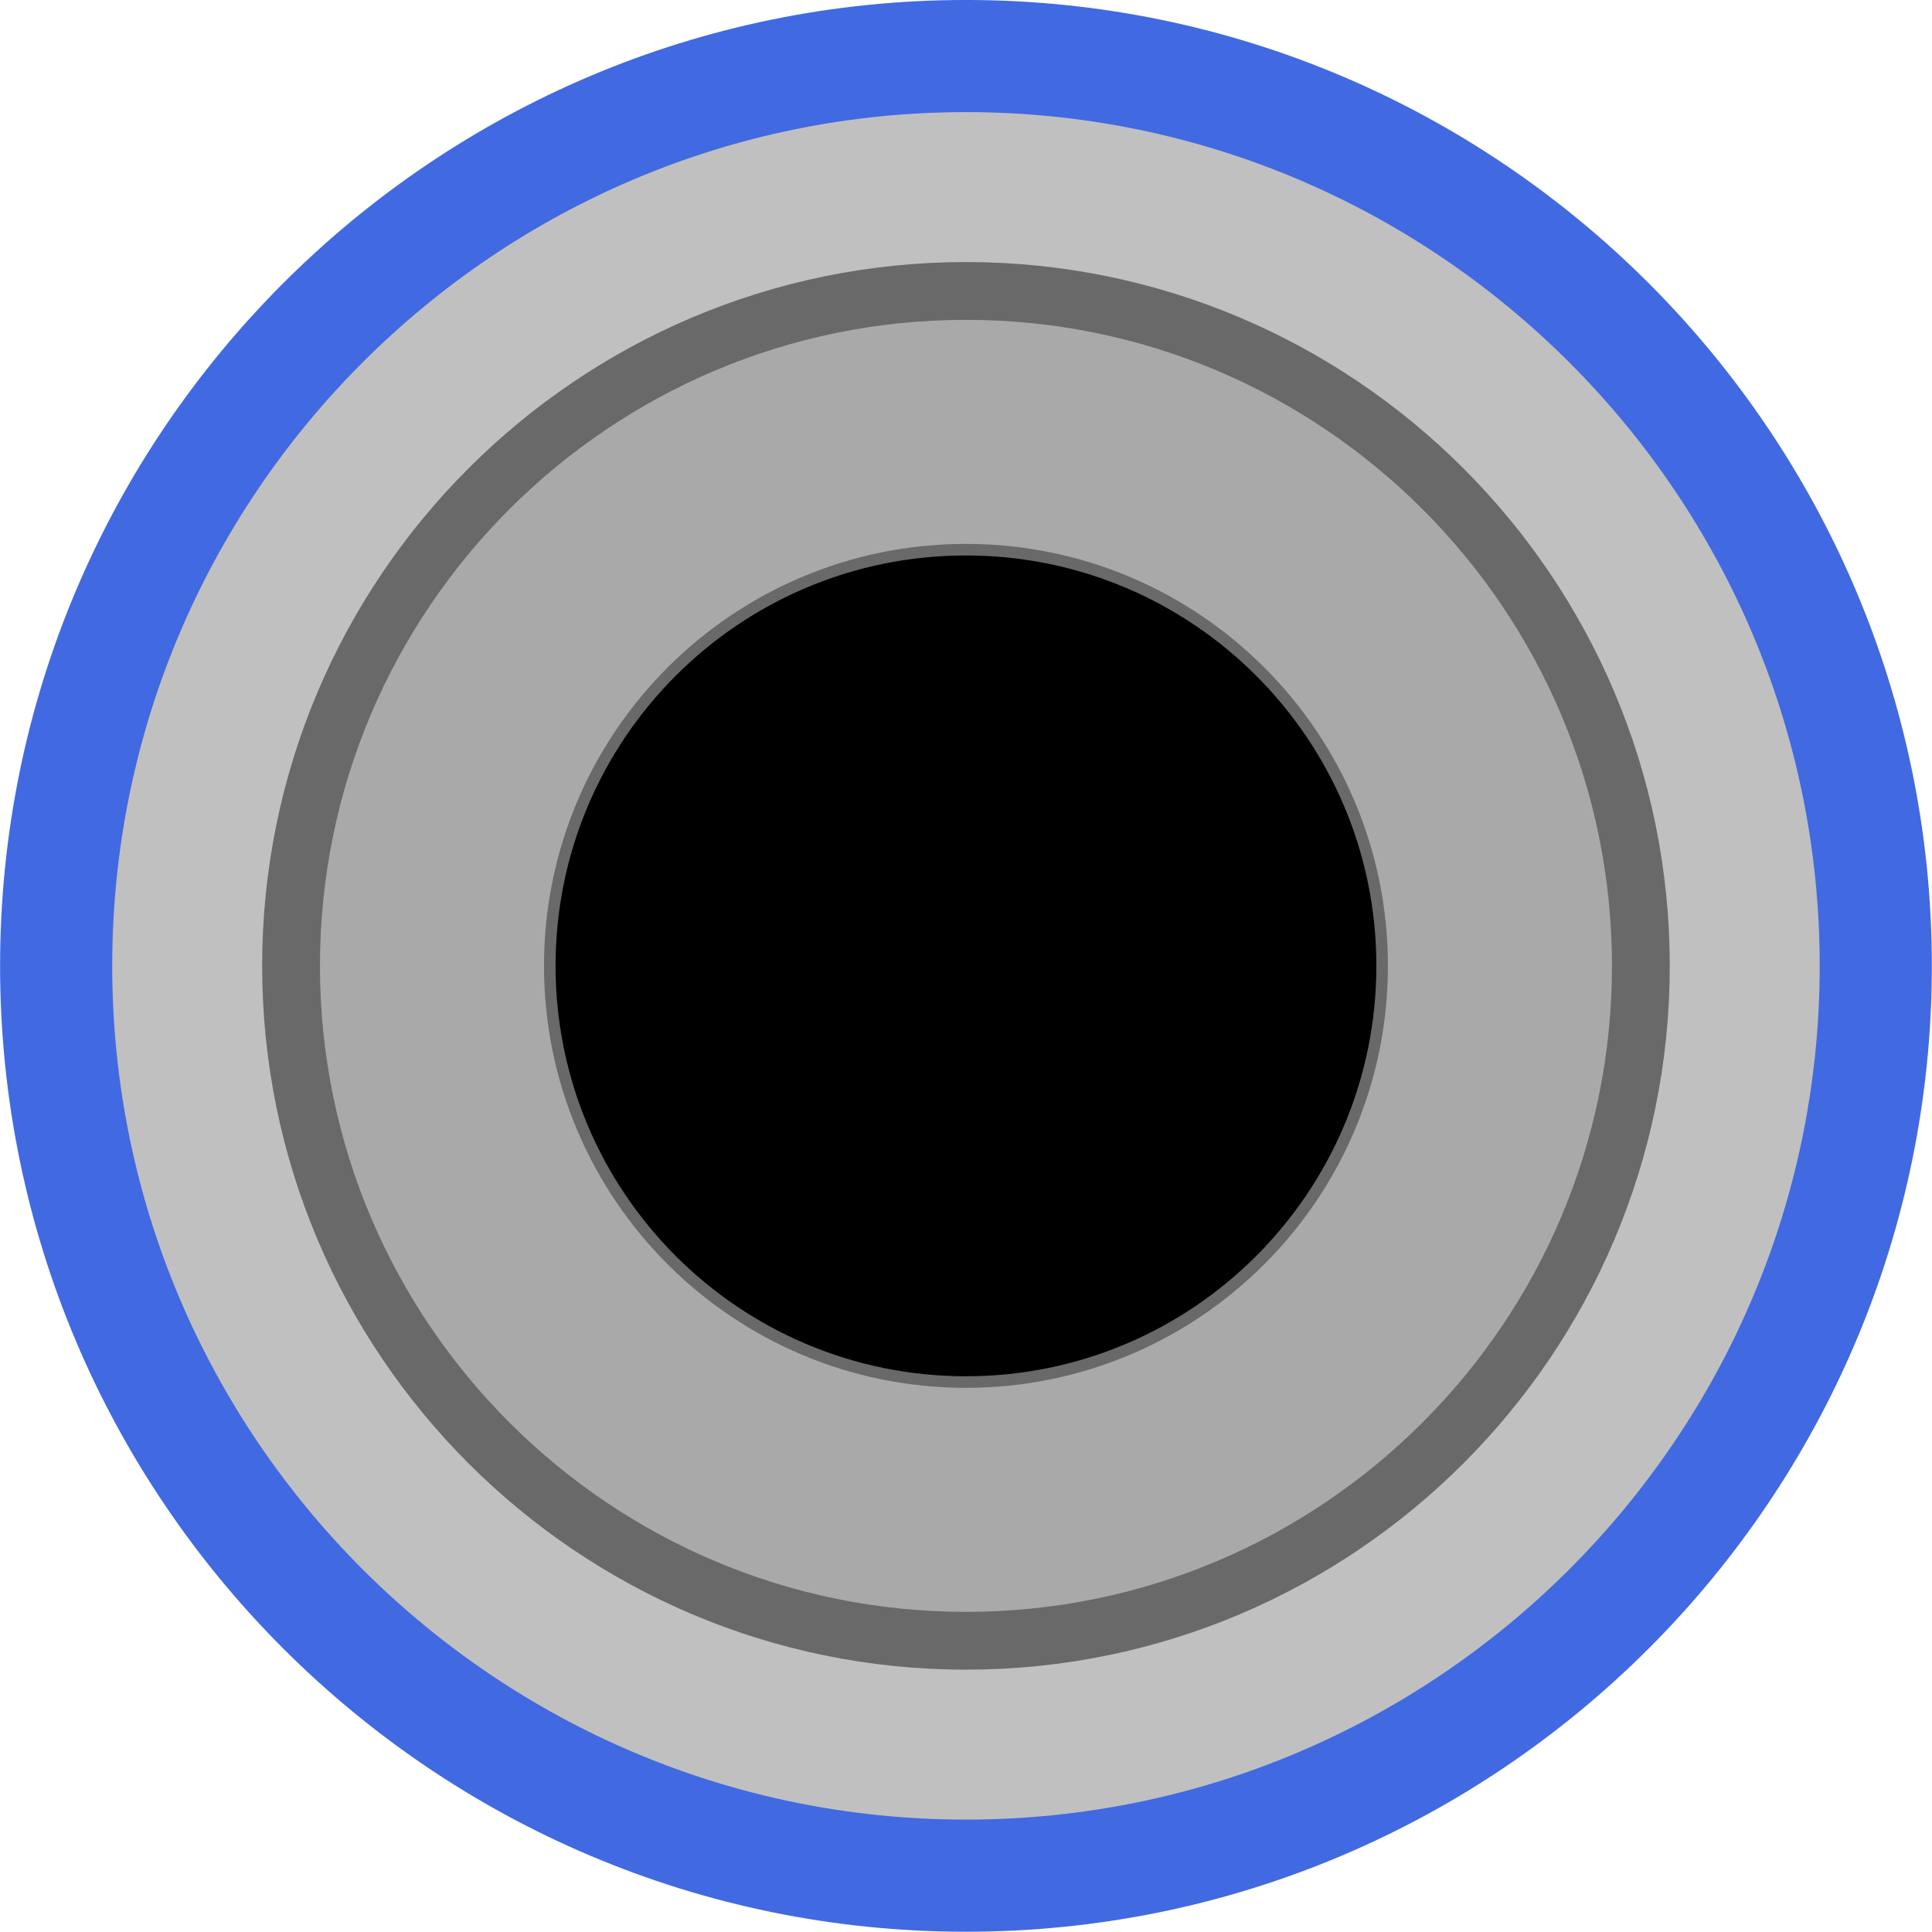
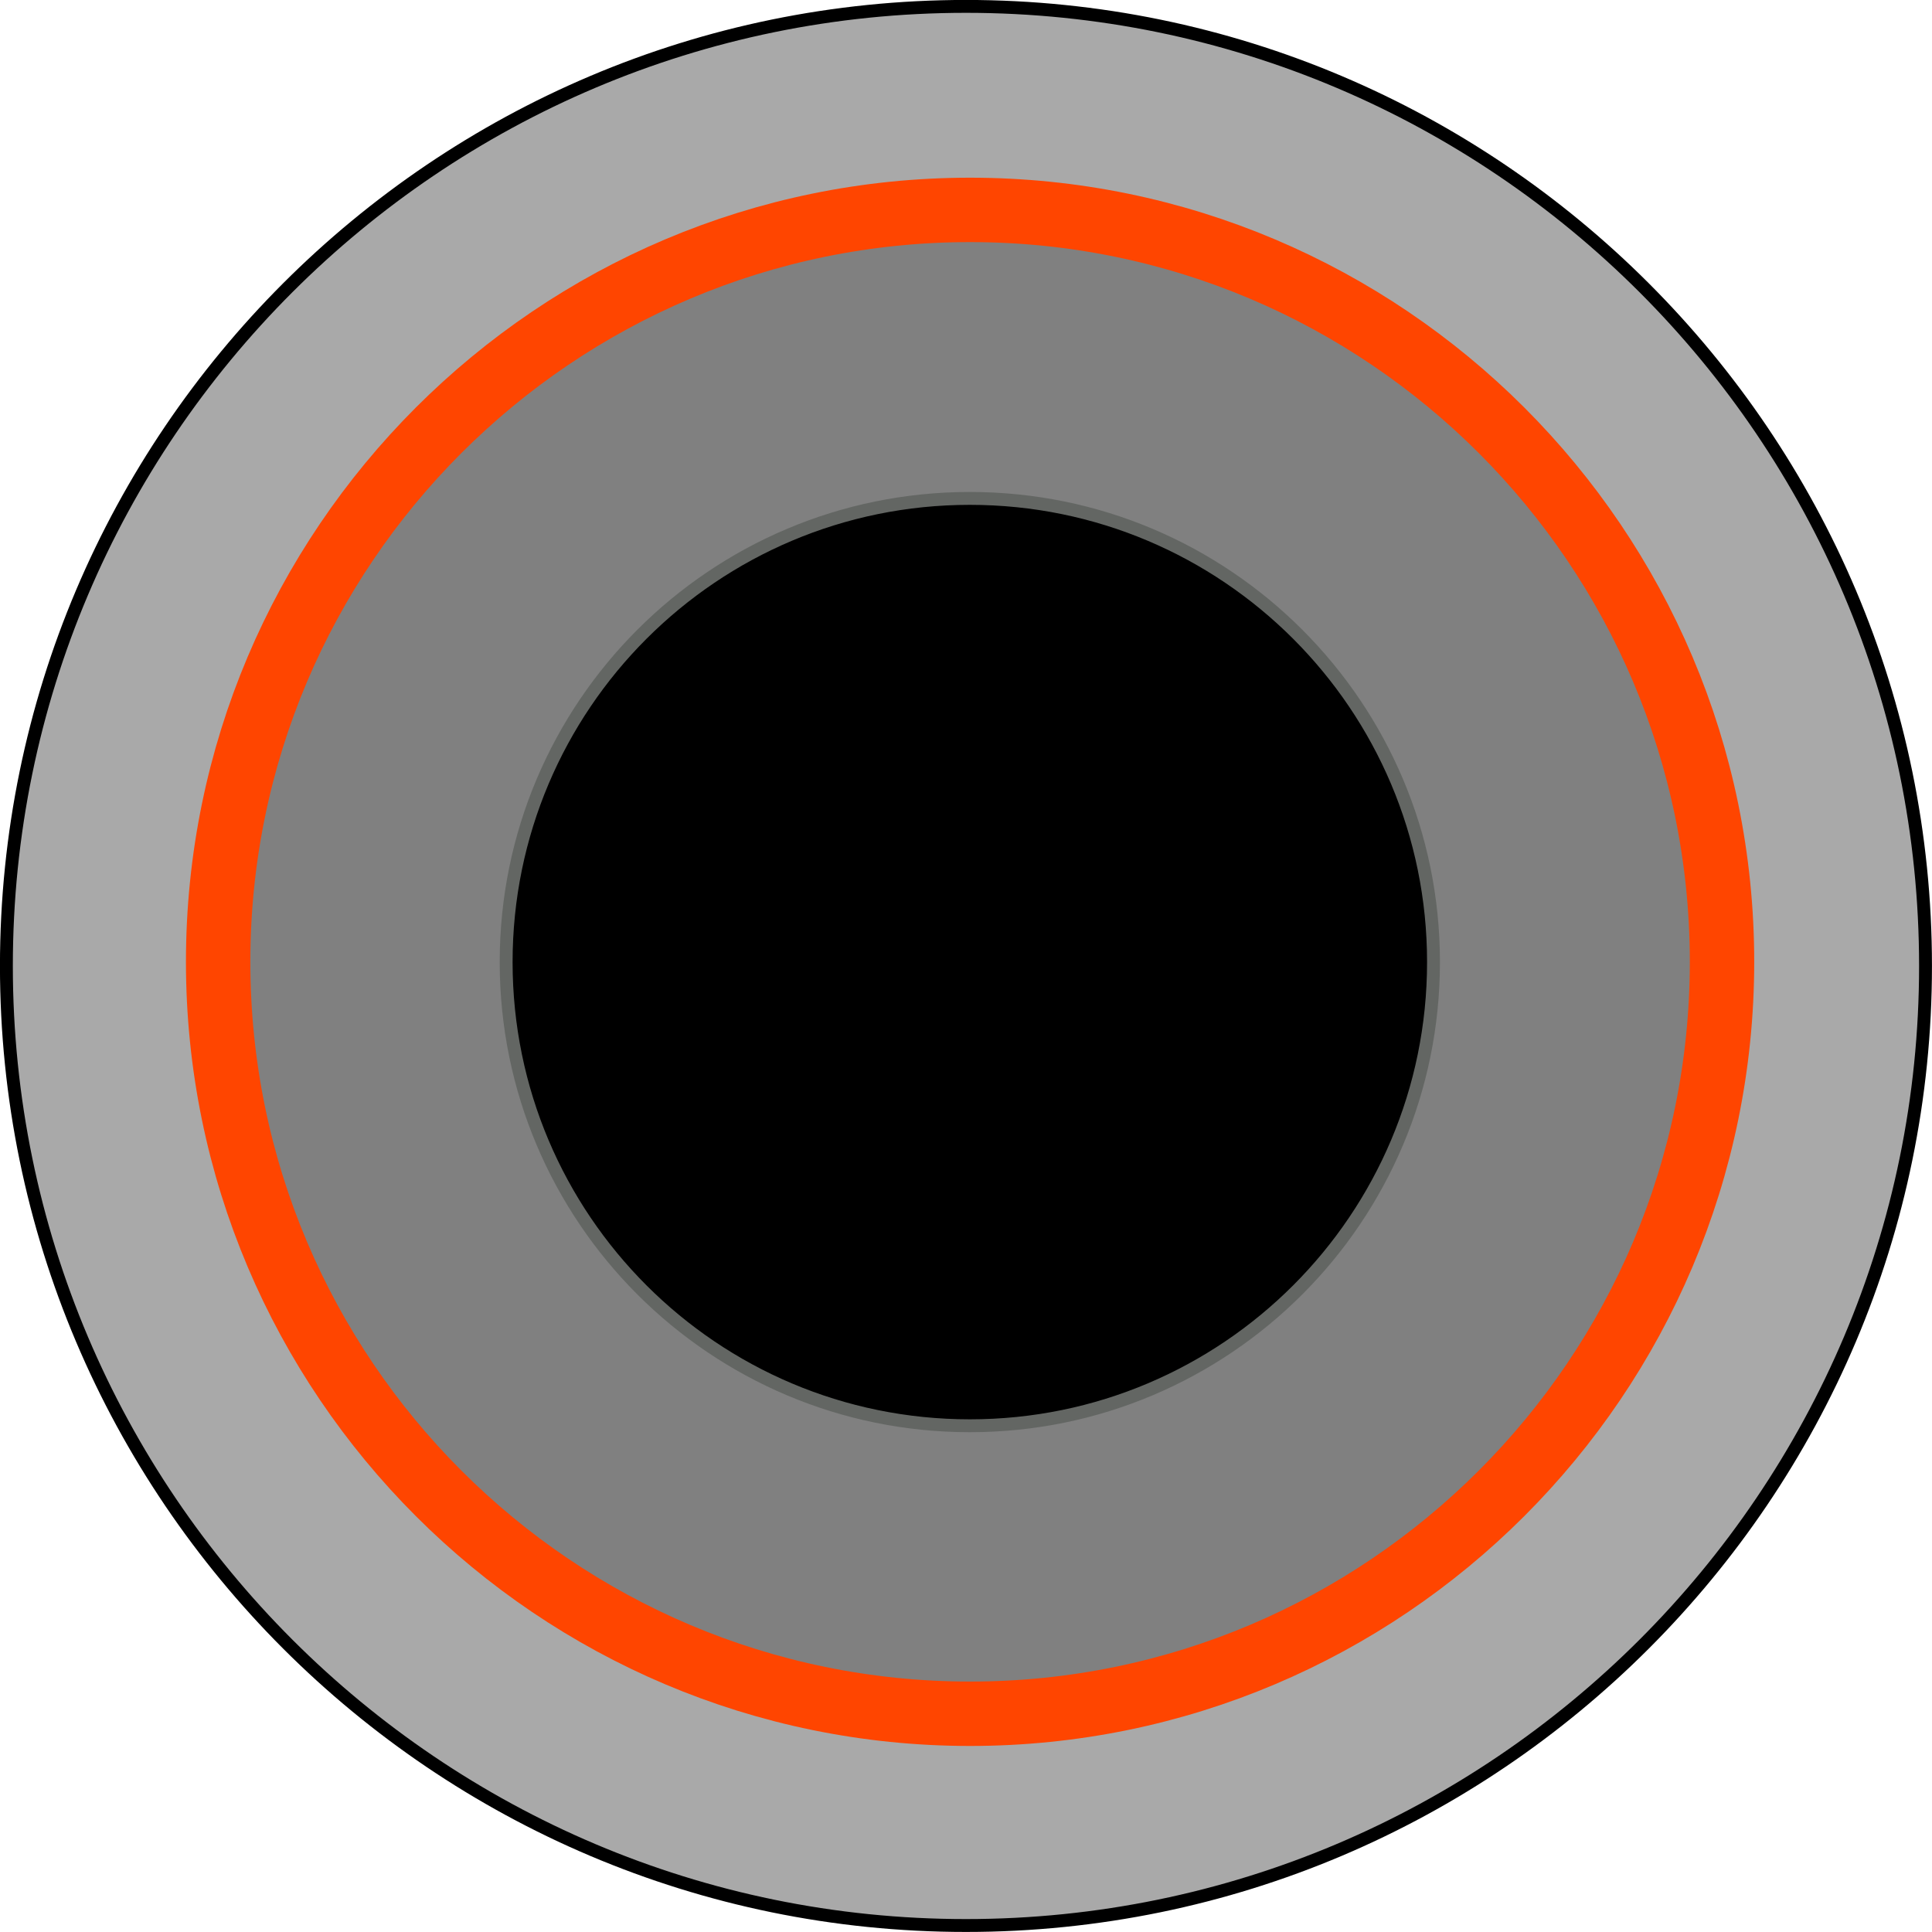
- <svg xmlns="http://www.w3.org/2000/svg" width="8.356mm" height="8.356mm" viewBox="0 0 8.356 8.356" version="1.1" id="svg15246">
+ <svg xmlns="http://www.w3.org/2000/svg" width="7.5mm" height="7.5mm" viewBox="0 0 7.5 7.5" version="1.1" id="svg15246">
  <defs id="defs15240">
    <clipPath id="clip89">
      <rect y="0" x="0" width="18" height="19" id="rect4864" />
    </clipPath>
    <clipPath id="clip90">
      <path d="m 0.898,0.129 h 16.25 v 17.883 h -16.25 z m 0,0" id="path4861" />
    </clipPath>
    <mask id="mask44">
      <g style="filter:url(#alpha)" id="g4858" transform="matrix(0.2645833,0,0,0.2645833,89.35879,128.5777)">
        <rect x="0" y="0" width="3052.87" height="3351.5" style="fill:#000000;fill-opacity:0.15;stroke:none" id="rect4856" />
      </g>
    </mask>
    <filter id="alpha" filterUnits="objectBoundingBox" x="0" y="0" width="1" height="1">
      <feColorMatrix type="matrix" in="SourceGraphic" values="0 0 0 0 1 0 0 0 0 1 0 0 0 0 1 0 0 0 1 0" id="feColorMatrix4149" />
    </filter>
    <clipPath id="clipPath17821">
      <rect y="0" x="0" width="18" height="19" id="rect17819" />
    </clipPath>
    <clipPath id="clipPath17825">
      <path d="m 0.898,0.129 h 16.25 v 17.883 h -16.25 z m 0,0" id="path17823" />
    </clipPath>
    <clipPath id="clip87">
      <rect y="0" x="0" width="24" height="26" id="rect4848" />
    </clipPath>
    <clipPath id="clip88">
      <path d="m 0.684,0.922 h 22.68 v 24.938 H 0.684 Z m 0,0" id="path4845" />
    </clipPath>
    <mask id="mask43">
      <g style="filter:url(#alpha)" id="g4842" transform="matrix(0.2645833,0,0,0.2645833,89.35879,128.5777)">
        <rect x="0" y="0" width="3052.87" height="3351.5" style="fill:#000000;fill-opacity:0.15;stroke:none" id="rect4840" />
      </g>
    </mask>
    <filter id="filter17836" filterUnits="objectBoundingBox" x="0" y="0" width="1" height="1">
      <feColorMatrix type="matrix" in="SourceGraphic" values="0 0 0 0 1 0 0 0 0 1 0 0 0 0 1 0 0 0 1 0" id="feColorMatrix17834" />
    </filter>
    <clipPath id="clipPath17840">
      <rect y="0" x="0" width="24" height="26" id="rect17838" />
    </clipPath>
    <clipPath id="clipPath17844">
      <path d="m 0.684,0.922 h 22.68 v 24.938 H 0.684 Z m 0,0" id="path17842" />
    </clipPath>
  </defs>
-   <g id="layer1" transform="translate(-88.61115,-119.1986)">
-     <path id="path7255" d="m 92.789,127.311 c -2.17,0 -3.935,-1.765 -3.935,-3.935 0,-2.17 1.765,-3.935 3.935,-3.935 2.17,0 3.935,1.765 3.935,3.935 0,2.17 -1.765,3.935 -3.935,3.935" style="fill:#c0c0c0;fill-opacity:1;fill-rule:nonzero;stroke:#4169e1;stroke-width:0.485;stroke-miterlimit:4;stroke-dasharray:none;stroke-opacity:1" />
-     <path id="path7261" d="m 92.789,126.295 c -1.61,0 -2.919,-1.309 -2.919,-2.919 0,-1.61 1.309,-2.919 2.919,-2.919 1.61,0 2.919,1.309 2.919,2.919 0,1.61 -1.309,2.919 -2.919,2.919" style="fill:#a9a9a9;fill-opacity:1;fill-rule:nonzero;stroke:#696969;stroke-width:0.25;stroke-miterlimit:4;stroke-dasharray:none;stroke-opacity:1" />
-     <path id="path7265" d="m 94.589,123.376 c 0,0.994 -0.806,1.8 -1.8,1.8 -0.994,0 -1.8,-0.806 -1.8,-1.8 0,-0.994 0.806,-1.8 1.8,-1.8 0.994,0 1.8,0.806 1.8,1.8" style="fill:#000000;fill-opacity:1;fill-rule:nonzero;stroke:#696969;stroke-width:0.05;stroke-miterlimit:4;stroke-dasharray:none;stroke-opacity:1" />
+   <g id="layer1" transform="translate(-88.61115,-120.0542)">
+     <path id="path7255" d="m 92.361,127.529 c -2.054,0 -3.725,-1.671 -3.725,-3.725 0,-2.054 1.671,-3.725 3.725,-3.725 2.054,0 3.725,1.671 3.725,3.725 0,2.054 -1.671,3.725 -3.725,3.725" style="display:inline;fill:#a9a9a9;fill-opacity:1;fill-rule:nonzero;stroke:#000000;stroke-width:0.05;stroke-miterlimit:4;stroke-dasharray:none;stroke-opacity:1" />
+     <path id="path7261" d="m 92.377,126.707 c -1.61,0 -2.919,-1.309 -2.919,-2.919 0,-1.61 1.309,-2.919 2.919,-2.919 1.61,0 2.919,1.309 2.919,2.919 0,1.61 -1.309,2.919 -2.919,2.919" style="fill:#808080;fill-opacity:1;fill-rule:nonzero;stroke:#ff4500;stroke-width:0.25;stroke-miterlimit:4;stroke-dasharray:none;stroke-opacity:1" />
+     <path id="path7265" d="m 94.176,123.789 c 0,0.994 -0.806,1.8 -1.8,1.8 -0.994,0 -1.8,-0.806 -1.8,-1.8 0,-0.994 0.806,-1.8 1.8,-1.8 0.994,0 1.8,0.806 1.8,1.8" style="fill:#000000;fill-opacity:1;fill-rule:nonzero;stroke:#636663;stroke-width:0.05;stroke-miterlimit:4;stroke-dasharray:none;stroke-opacity:1" />
  </g>
</svg>
